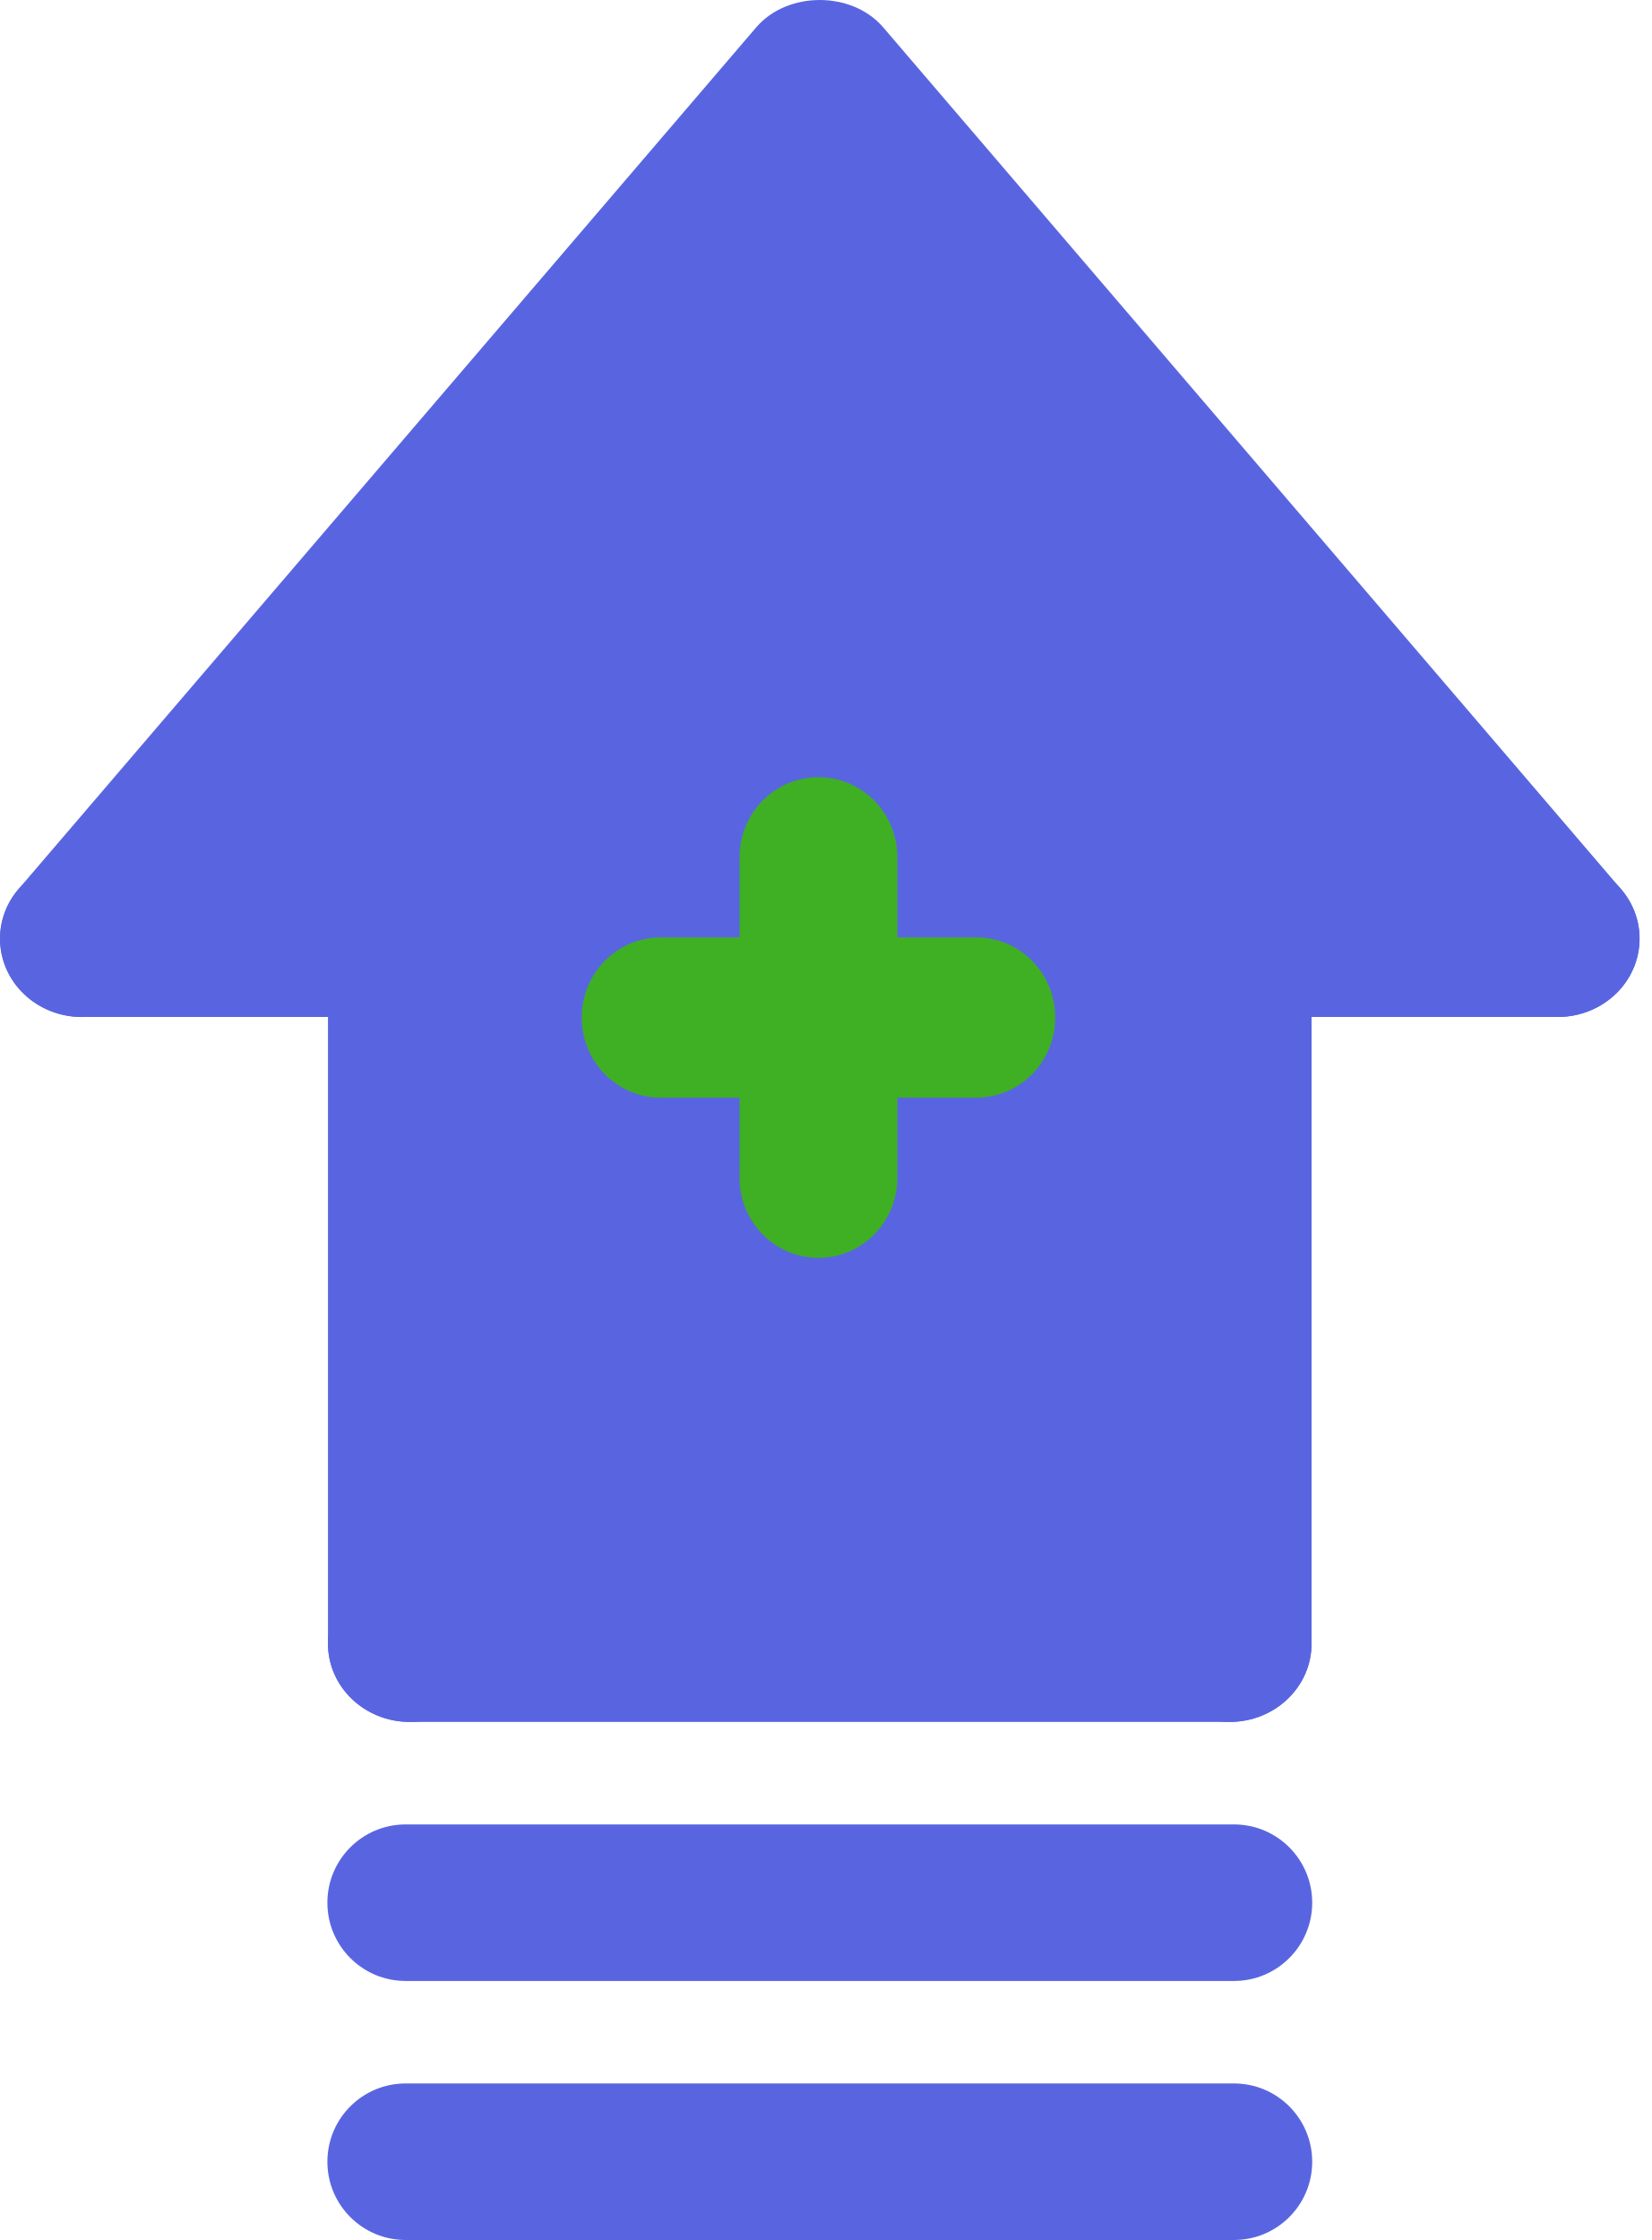
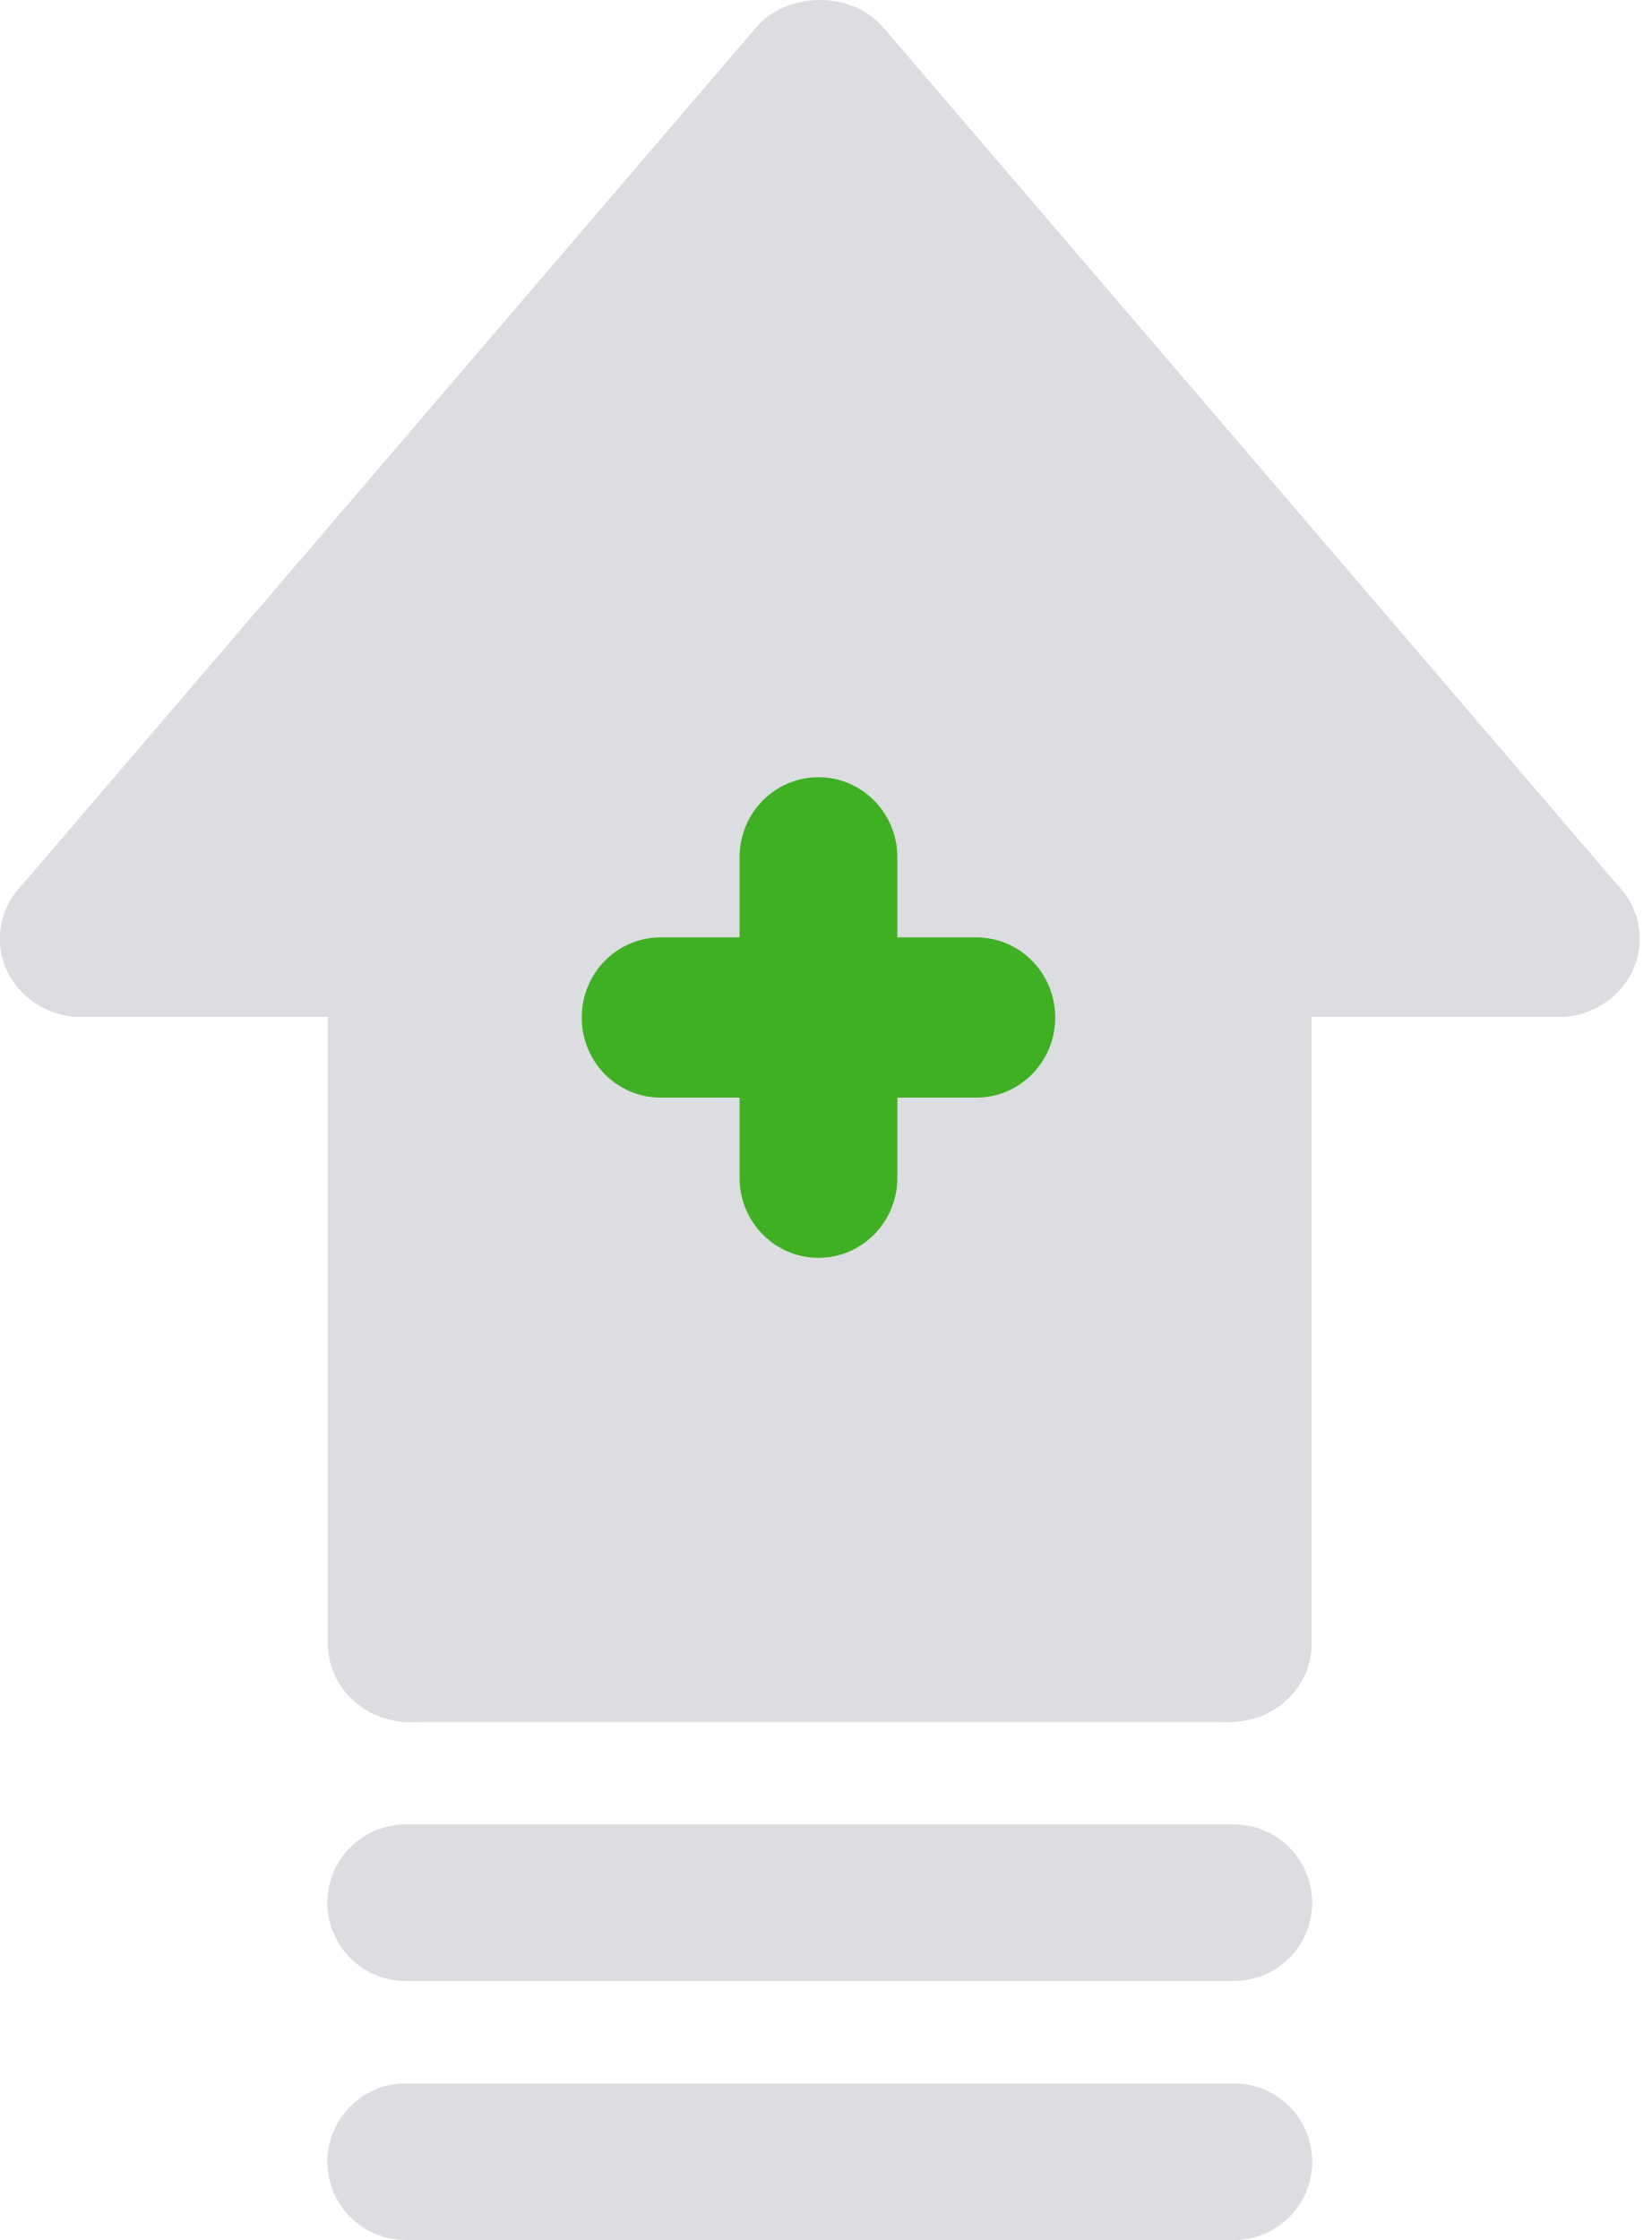
<svg xmlns="http://www.w3.org/2000/svg" width="59" height="80" viewBox="0 0 59 80" fill="none">
-   <path d="M43.327 33.532V58.457H15.14V33.532H3.865L29.234 3.041L54.602 33.532H43.327Z" fill="#5965E0" />
-   <path d="M55.639 36.321C54.79 36.321 53.95 35.971 53.37 35.294L29.281 7.161L5.195 35.294C4.167 36.495 2.329 36.665 1.076 35.692C-0.177 34.71 -0.362 32.95 0.66 31.756L27.012 0.976C28.128 -0.325 30.432 -0.325 31.547 0.976L57.902 31.756C58.927 32.95 58.74 34.712 57.487 35.692C56.945 36.114 56.292 36.321 55.639 36.321Z" fill="#5965E0" />
-   <path d="M14.642 61.498C13.023 61.498 11.715 60.248 11.715 58.701V33.524C11.715 31.977 13.023 30.727 14.642 30.727C16.261 30.727 17.57 31.977 17.57 33.524V58.701C17.57 60.248 16.261 61.498 14.642 61.498Z" fill="#5965E0" />
-   <path d="M43.919 61.498H14.642C13.023 61.498 11.715 60.248 11.715 58.7C11.715 57.154 13.023 55.903 14.642 55.903H43.919C45.538 55.903 46.847 57.154 46.847 58.7C46.847 60.248 45.538 61.498 43.919 61.498Z" fill="#5965E0" />
-   <path d="M43.92 61.498C42.301 61.498 40.992 60.248 40.992 58.701V33.524C40.992 31.977 42.301 30.727 43.92 30.727C45.539 30.727 46.848 31.977 46.848 33.524V58.701C46.848 60.248 45.539 61.498 43.92 61.498Z" fill="#5965E0" />
-   <path d="M14.643 36.321H2.929C1.31 36.321 0.002 35.071 0.002 33.524C0.002 31.977 1.31 30.727 2.929 30.727H14.643C16.262 30.727 17.571 31.977 17.571 33.524C17.571 35.071 16.262 36.321 14.643 36.321Z" fill="#5965E0" />
-   <path d="M55.636 36.321H43.92C42.301 36.321 40.992 35.071 40.992 33.524C40.992 31.977 42.301 30.727 43.92 30.727H55.636C57.255 30.727 58.564 31.977 58.564 33.524C58.564 35.071 57.255 36.321 55.636 36.321Z" fill="#5965E0" />
+   <path d="M43.327 33.532V58.457H15.14V33.532H3.865L29.234 3.041L54.602 33.532H43.327Z" fill="#DCDDE0" />
+   <path d="M55.639 36.321C54.79 36.321 53.95 35.971 53.37 35.294L29.281 7.161L5.195 35.294C4.167 36.495 2.329 36.665 1.076 35.692C-0.177 34.71 -0.362 32.95 0.66 31.756L27.012 0.976C28.128 -0.325 30.432 -0.325 31.547 0.976L57.902 31.756C58.927 32.95 58.74 34.712 57.487 35.692C56.945 36.114 56.292 36.321 55.639 36.321Z" fill="#DCDDE0" />
+   <path d="M14.642 61.498C13.023 61.498 11.715 60.248 11.715 58.701V33.524C11.715 31.977 13.023 30.727 14.642 30.727C16.261 30.727 17.57 31.977 17.57 33.524V58.701C17.57 60.248 16.261 61.498 14.642 61.498Z" fill="#DCDDE0" />
+   <path d="M43.919 61.498H14.642C13.023 61.498 11.715 60.248 11.715 58.7C11.715 57.154 13.023 55.903 14.642 55.903H43.919C45.538 55.903 46.847 57.154 46.847 58.7C46.847 60.248 45.538 61.498 43.919 61.498Z" fill="#DCDDE0" />
+   <path d="M43.92 61.498C42.301 61.498 40.992 60.248 40.992 58.701V33.524C40.992 31.977 42.301 30.727 43.92 30.727C45.539 30.727 46.848 31.977 46.848 33.524V58.701C46.848 60.248 45.539 61.498 43.92 61.498Z" fill="#DCDDE0" />
+   <path d="M14.643 36.321H2.929C1.31 36.321 0.002 35.071 0.002 33.524C0.002 31.977 1.31 30.727 2.929 30.727H14.643C16.262 30.727 17.571 31.977 17.571 33.524C17.571 35.071 16.262 36.321 14.643 36.321Z" fill="#DCDDE0" />
+   <path d="M55.636 36.321H43.92C42.301 36.321 40.992 35.071 40.992 33.524C40.992 31.977 42.301 30.727 43.92 30.727H55.636C57.255 30.727 58.564 31.977 58.564 33.524C58.564 35.071 57.255 36.321 55.636 36.321Z" fill="#DCDDE0" />
  <path d="M34.872 39.201H23.597C22.038 39.201 20.779 37.922 20.779 36.34C20.779 34.757 22.038 33.478 23.597 33.478H34.872C36.431 33.478 37.691 34.757 37.691 36.34C37.691 37.922 36.431 39.201 34.872 39.201Z" fill="#3FB023" />
  <path d="M29.234 44.922C27.675 44.922 26.416 43.643 26.416 42.06V30.619C26.416 29.037 27.675 27.758 29.234 27.758C30.793 27.758 32.053 29.037 32.053 30.619V42.06C32.053 43.643 30.793 44.922 29.234 44.922Z" fill="#3FB023" />
-   <rect x="11.694" y="65.158" width="35.177" height="5.591" rx="2.795" fill="#5965E0" />
-   <rect x="11.694" y="74.409" width="35.177" height="5.591" rx="2.795" fill="#5965E0" />
+   <rect x="11.694" y="65.158" width="35.177" height="5.591" rx="2.795" fill="#DCDDE0" />
+   <rect x="11.694" y="74.409" width="35.177" height="5.591" rx="2.795" fill="#DCDDE0" />
</svg>
